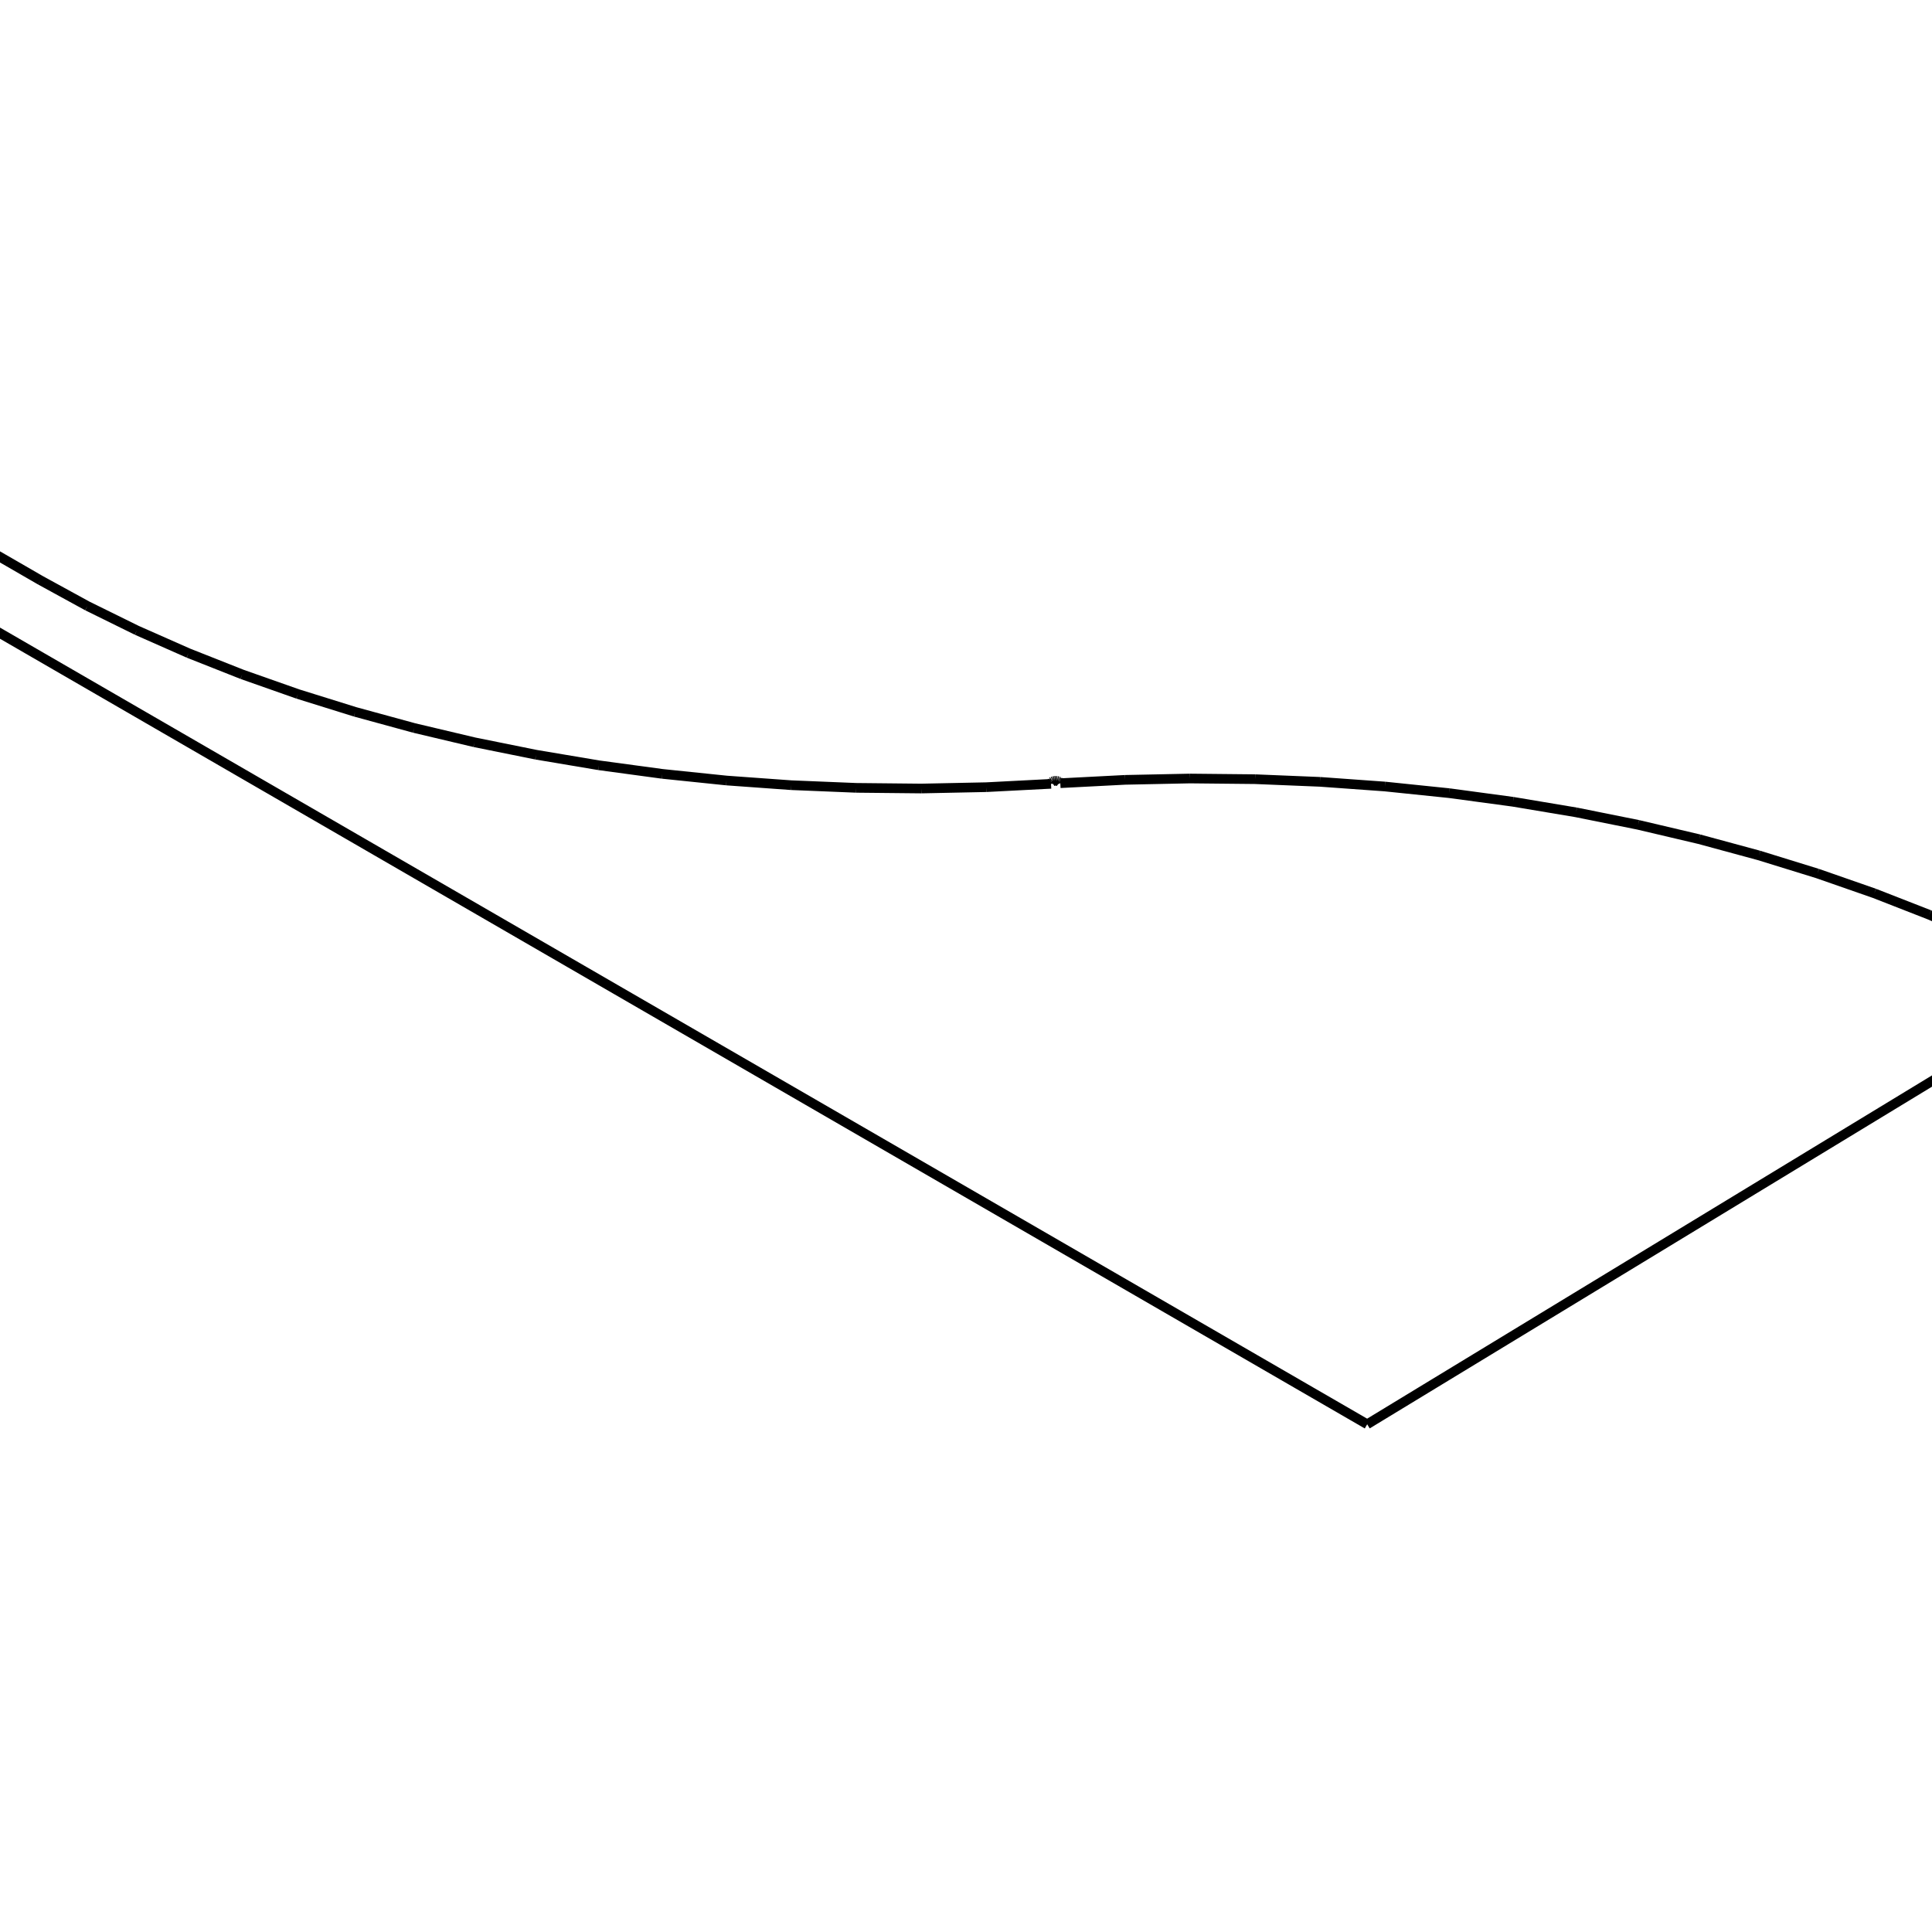
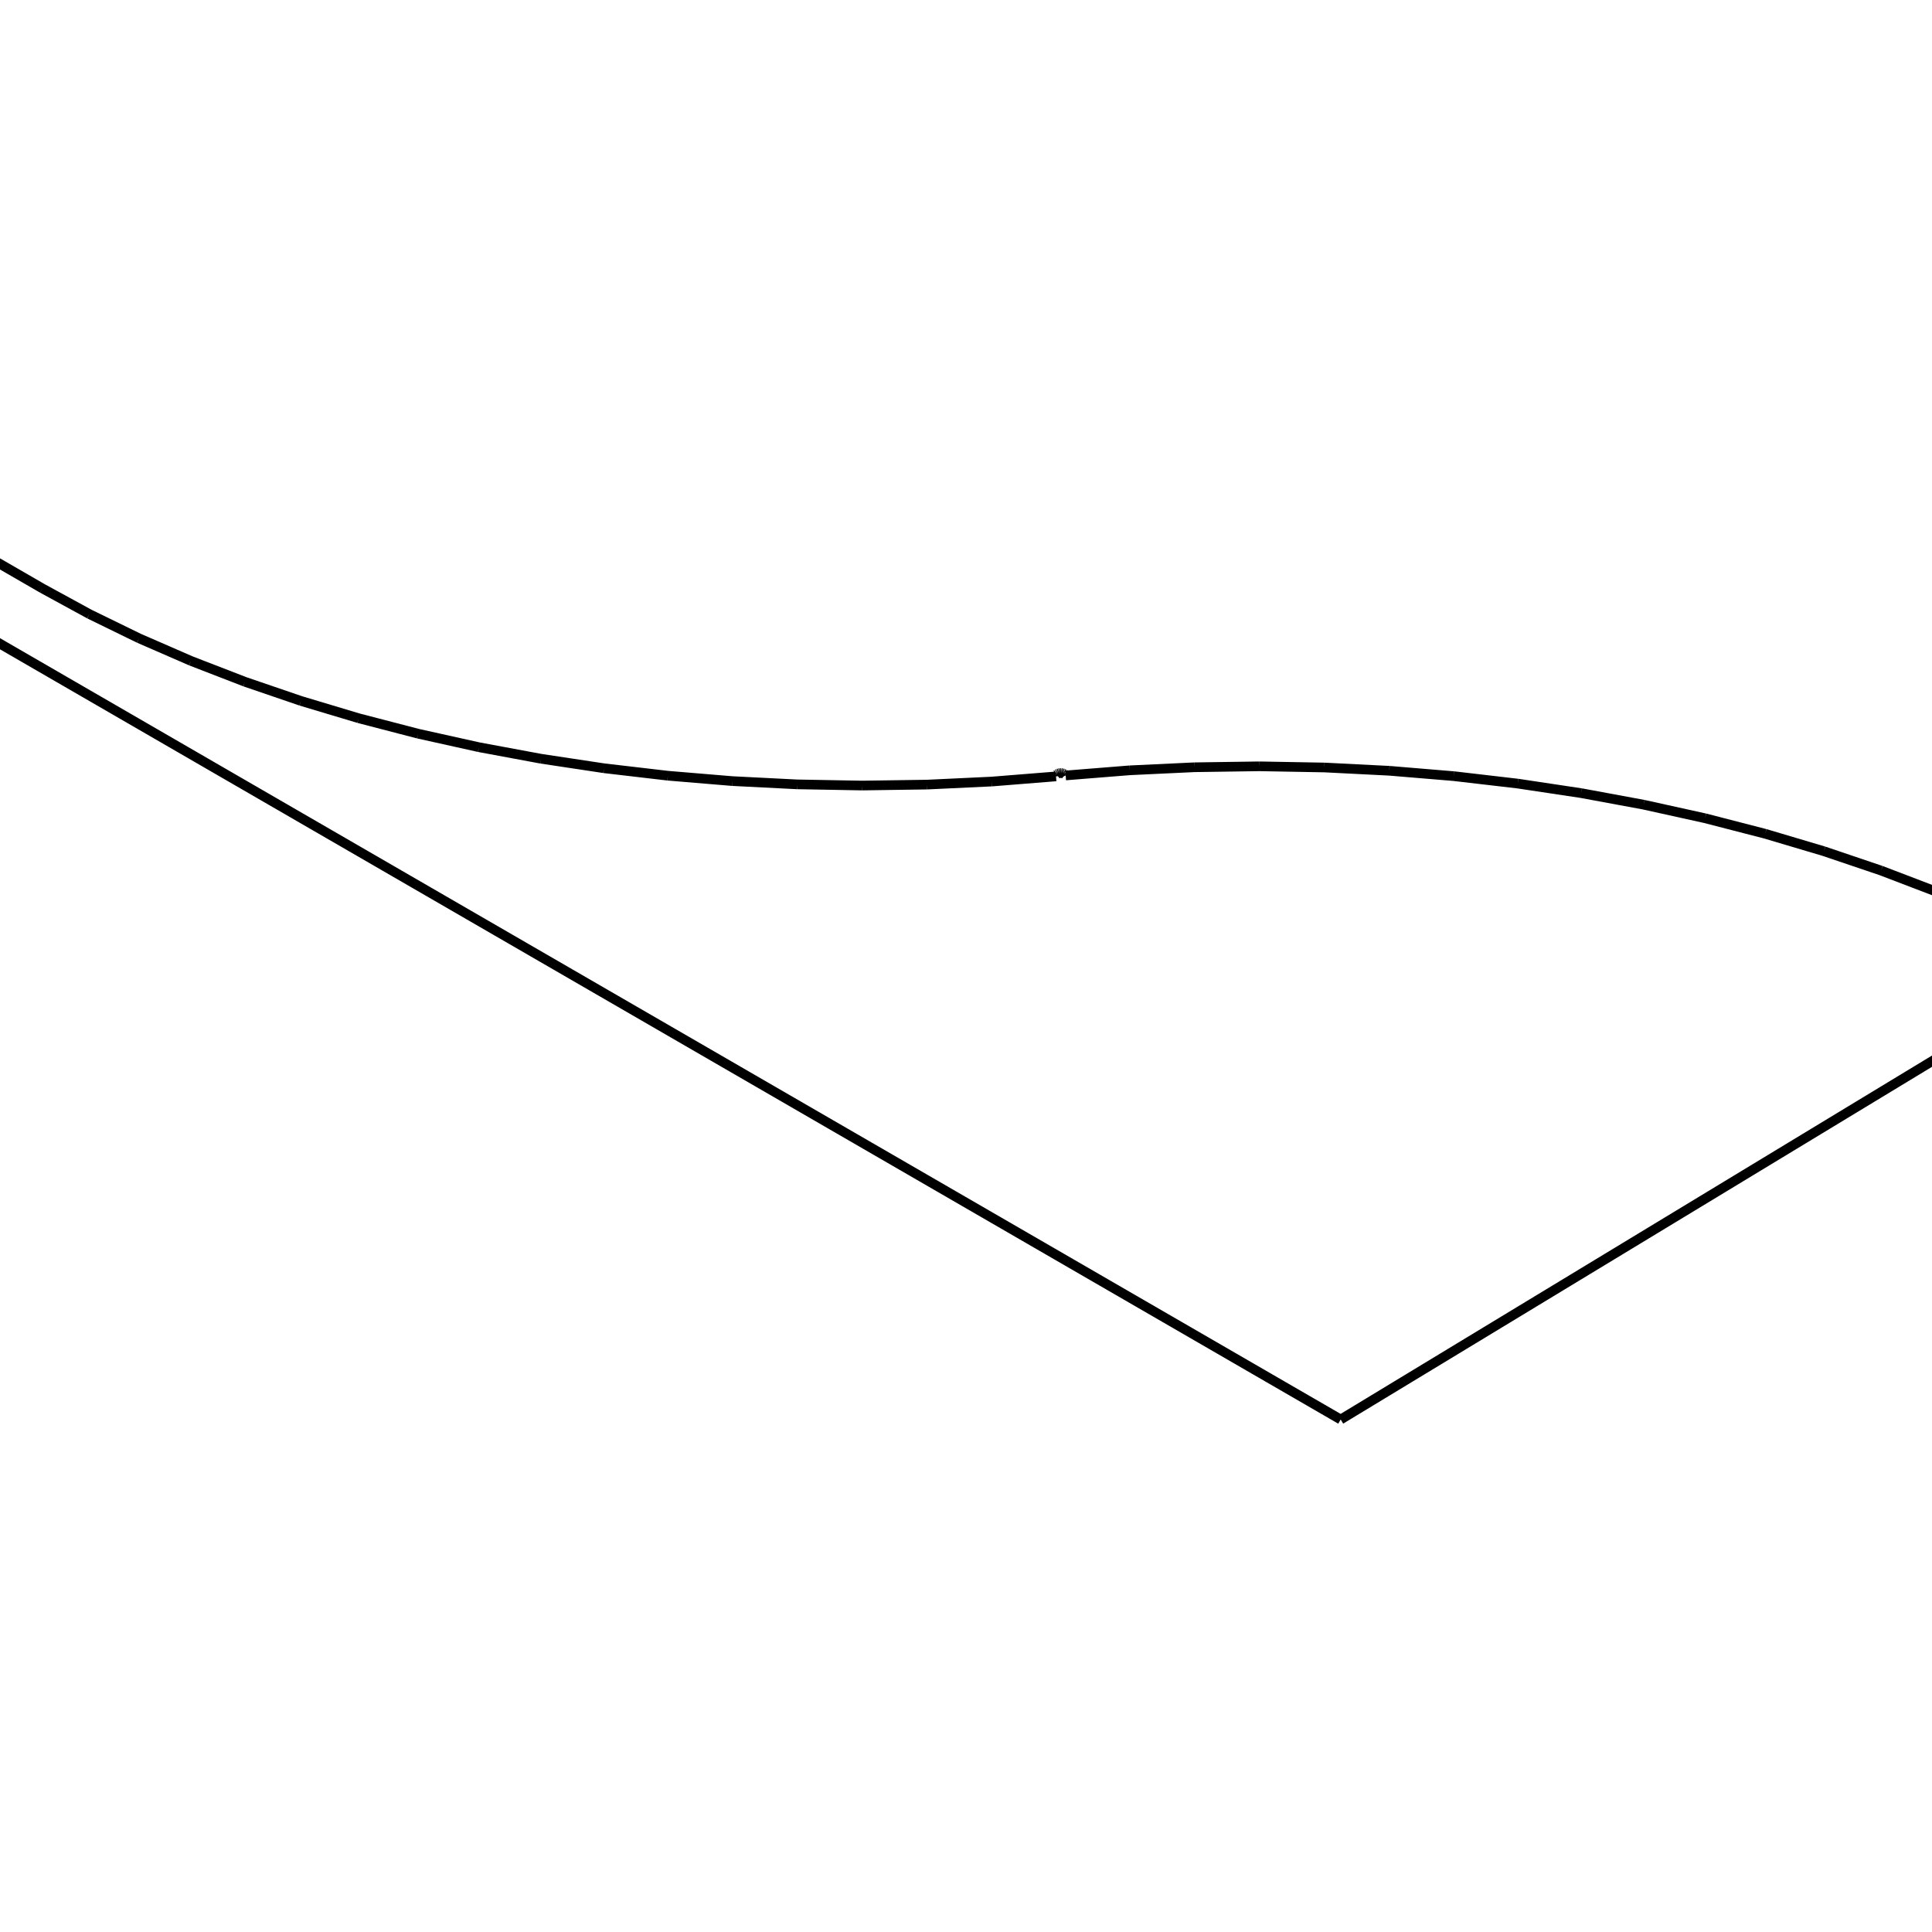
<svg xmlns="http://www.w3.org/2000/svg" viewBox="0 0 800 800">
-   <path d="M593.383,573.198 L593.383,573.198 M593.38,573.2 L593.38,573.2 M593.383,573.198 L593.38,573.2 M593.383,573.198 L593.38,573.2 M566.128,589.762 L566.128,589.762 M593.38,573.2 L566.128,589.762 M593.38,573.2 L566.128,589.762 M-62.555,225.984 L-62.555,225.983 M566.128,589.762 L-62.555,225.984 M566.128,589.762 L-62.555,225.983 M-35.283,210.238 L-35.283,210.238 M-62.555,225.984 L-35.283,210.238 M-62.555,225.983 L-35.283,210.238 M15.323,239.455 L15.323,239.455 M-35.283,210.238 L15.323,239.455 M-35.283,210.238 L15.323,239.455 M16.721,240.265 L16.721,240.265 M15.323,239.455 L15.788,239.726 M15.788,239.726 L16.254,239.996 M16.254,239.996 L16.721,240.265 M15.323,239.455 L15.788,239.725 M15.788,239.725 L16.254,239.995 M16.254,239.995 L16.721,240.265 M435.204,324.568 L435.204,324.568 M16.721,240.265 L36.211,250.939 M36.211,250.939 L56.676,261.016 M56.676,261.016 L78.059,270.466 M78.059,270.466 L100.298,279.261 M100.298,279.261 L123.329,287.373 M123.329,287.373 L147.085,294.776 M147.085,294.776 L171.497,301.448 M171.497,301.448 L196.494,307.368 M196.494,307.368 L222.003,312.518 M222.003,312.518 L247.947,316.881 M247.947,316.881 L274.251,320.444 M274.251,320.444 L300.837,323.196 M300.837,323.196 L327.625,325.127 M327.625,325.127 L354.536,326.232 M354.536,326.232 L381.49,326.507 M381.49,326.507 L408.406,325.952 M408.406,325.952 L435.204,324.568 M16.721,240.265 L36.211,250.938 M36.211,250.938 L56.676,261.016 M56.676,261.016 L78.059,270.466 M78.059,270.466 L100.298,279.261 M100.298,279.261 L123.329,287.372 M123.329,287.372 L147.085,294.776 M147.085,294.776 L171.497,301.448 M171.497,301.448 L196.494,307.368 M196.494,307.368 L222.003,312.518 M222.003,312.518 L247.947,316.881 M247.947,316.881 L274.251,320.444 M274.251,320.444 L300.837,323.195 M300.837,323.195 L327.625,325.127 M327.625,325.127 L354.536,326.232 M354.536,326.232 L381.49,326.507 M381.49,326.507 L408.406,325.952 M408.406,325.952 L435.204,324.568 M438.475,323.637 L438.475,323.637 M435.204,324.568 L435.199,324.289 M435.199,324.289 L435.31,324.019 M435.31,324.019 L435.532,323.775 M435.532,323.775 L435.852,323.571 M435.852,323.571 L436.249,323.419 M436.249,323.419 L436.699,323.33 M436.699,323.33 L437.176,323.307 M437.176,323.307 L437.65,323.354 M437.65,323.354 L438.092,323.466 M438.092,323.466 L438.475,323.637 M435.204,324.568 L435.199,324.289 M435.199,324.289 L435.31,324.019 M435.31,324.019 L435.532,323.775 M435.532,323.775 L435.852,323.571 M435.852,323.571 L436.249,323.419 M436.249,323.419 L436.699,323.329 M436.699,323.329 L437.176,323.307 M437.176,323.307 L437.65,323.353 M437.65,323.353 L438.092,323.466 M438.092,323.466 L438.475,323.637 M439.053,324.305 L439.053,324.304 M438.475,323.637 L438.751,323.834 M438.751,323.834 L438.947,324.06 M438.947,324.06 L439.053,324.305 M438.475,323.637 L438.751,323.833 M438.751,323.833 L438.947,324.06 M438.947,324.06 L439.053,324.304 M862.555,409.612 L862.555,409.612 M439.053,324.305 L465.845,322.921 M465.845,322.921 L492.752,322.366 M492.752,322.366 L519.701,322.641 M519.701,322.641 L546.622,323.746 M546.622,323.746 L573.444,325.677 M573.444,325.677 L600.097,328.431 M600.097,328.431 L626.511,331.999 M626.511,331.999 L652.615,336.374 M652.615,336.374 L678.34,341.545 M678.34,341.545 L703.619,347.499 M703.619,347.499 L728.383,354.221 M728.383,354.221 L752.567,361.694 M752.567,361.694 L776.106,369.9 M776.106,369.9 L798.935,378.818 M798.935,378.818 L820.993,388.426 M820.993,388.426 L842.219,398.699 M842.219,398.699 L862.555,409.612 M439.053,324.304 L465.845,322.921 M465.845,322.921 L492.752,322.366 M492.752,322.366 L519.701,322.641 M519.701,322.641 L546.622,323.746 M546.622,323.746 L573.444,325.677 M573.444,325.677 L600.097,328.43 M600.097,328.43 L626.511,331.999 M626.511,331.999 L652.615,336.374 M652.615,336.374 L678.34,341.545 M678.34,341.545 L703.619,347.499 M703.619,347.499 L728.384,354.22 M728.384,354.22 L752.567,361.693 M752.567,361.693 L776.106,369.899 M776.106,369.899 L798.935,378.817 M798.935,378.817 L820.993,388.425 M820.993,388.425 L842.219,398.699 M842.219,398.699 L862.555,409.612 M862.555,409.612 L593.383,573.198 M862.555,409.612 L593.383,573.198" stroke="black" stroke-width="4" fill="red" />
+   <path d="M583.675,570.498 L583.675,570.497 M583.672,570.5 L583.672,570.499 M583.675,570.498 L583.672,570.5 M583.675,570.497 L583.672,570.499 M555.146,587.786 L555.146,587.785 M583.672,570.5 L555.146,587.786 M583.672,570.499 L555.146,587.785 M-65.435,228.695 L-65.435,228.695 M555.146,587.786 L-65.435,228.695 M555.146,587.785 L-65.435,228.695 M-36.889,212.215 L-36.889,212.214 M-65.435,228.695 L-36.889,212.215 M-65.435,228.695 L-36.889,212.214 M16.15,242.837 L16.15,242.837 M-36.889,212.215 L16.15,242.837 M-36.889,212.214 L16.15,242.837 M17.541,243.644 L17.541,243.643 M16.15,242.837 L16.613,243.106 M16.613,243.106 L17.077,243.375 M17.077,243.375 L17.541,243.644 M16.15,242.837 L16.613,243.106 M16.613,243.106 L17.077,243.375 M17.077,243.375 L17.541,243.643 M437.274,321.49 L437.274,321.49 M17.541,243.644 L37.044,254.292 M37.044,254.292 L57.569,264.309 M57.569,264.309 L79.051,273.661 M79.051,273.661 L101.422,282.315 M101.422,282.315 L124.611,290.243 M124.611,290.243 L148.542,297.416 M148.542,297.416 L173.139,303.81 M173.139,303.81 L198.321,309.405 M198.321,309.405 L224.007,314.179 M224.007,314.179 L250.112,318.116 M250.112,318.116 L276.55,321.204 M276.55,321.204 L303.235,323.431 M303.235,323.431 L330.08,324.79 M330.08,324.79 L356.994,325.275 M356.994,325.275 L383.891,324.885 M383.891,324.885 L410.68,323.622 M410.68,323.622 L437.274,321.49 M17.541,243.643 L37.044,254.292 M37.044,254.292 L57.569,264.309 M57.569,264.309 L79.051,273.661 M79.051,273.661 L101.422,282.315 M101.422,282.315 L124.611,290.242 M124.611,290.242 L148.542,297.415 M148.542,297.415 L173.139,303.81 M173.139,303.81 L198.321,309.404 M198.321,309.404 L224.007,314.178 M224.007,314.178 L250.112,318.116 M250.112,318.116 L276.55,321.204 M276.55,321.204 L303.235,323.431 M303.235,323.431 L330.08,324.789 M330.08,324.789 L356.994,325.275 M356.994,325.275 L383.891,324.885 M383.891,324.885 L410.68,323.622 M410.68,323.622 L437.274,321.49 M440.68,320.459 L440.68,320.459 M437.274,321.49 L437.241,321.22 M437.241,321.22 L437.315,320.954 M437.315,320.954 L437.491,320.706 M437.491,320.706 L437.76,320.489 M437.76,320.489 L438.108,320.313 M438.108,320.313 L438.517,320.189 M438.517,320.189 L438.966,320.123 M438.966,320.123 L439.431,320.119 M439.431,320.119 L439.887,320.176 M439.887,320.176 L440.311,320.291 M440.311,320.291 L440.68,320.459 M437.274,321.49 L437.241,321.22 M437.241,321.22 L437.315,320.954 M437.315,320.954 L437.491,320.706 M437.491,320.706 L437.76,320.488 M437.76,320.488 L438.108,320.313 M438.108,320.313 L438.517,320.189 M438.517,320.189 L438.966,320.123 M438.966,320.123 L439.431,320.118 M439.431,320.118 L439.887,320.175 M439.887,320.175 L440.311,320.291 M440.311,320.291 L440.68,320.459 M441.267,321.098 L441.267,321.098 M440.68,320.459 L440.95,320.648 M440.95,320.648 L441.148,320.864 M441.148,320.864 L441.267,321.098 M440.68,320.459 L440.95,320.647 M440.95,320.647 L441.148,320.864 M441.148,320.864 L441.267,321.098 M865.435,399.761 L865.435,399.761 M441.267,321.098 L467.853,318.967 M467.853,318.967 L494.624,317.705 M494.624,317.705 L521.503,317.316 M521.503,317.316 L548.411,317.801 M548.411,317.801 L575.267,319.158 M575.267,319.158 L601.993,321.384 M601.993,321.384 L628.511,324.473 M628.511,324.473 L654.74,328.417 M654.74,328.417 L680.605,333.203 M680.605,333.203 L706.028,338.819 M706.028,338.819 L730.933,345.249 M730.933,345.249 L755.246,352.476 M755.246,352.476 L778.893,360.478 M778.893,360.478 L801.805,369.234 M801.805,369.234 L823.91,378.718 M823.91,378.718 L845.142,388.903 M845.142,388.903 L865.435,399.761 M441.267,321.098 L467.853,318.967 M467.853,318.967 L494.624,317.704 M494.624,317.704 L521.503,317.315 M521.503,317.315 L548.411,317.8 M548.411,317.8 L575.267,319.158 M575.267,319.158 L601.993,321.384 M601.993,321.384 L628.511,324.473 M628.511,324.473 L654.74,328.416 M654.74,328.416 L680.605,333.203 M680.605,333.203 L706.028,338.819 M706.028,338.819 L730.933,345.249 M730.933,345.249 L755.246,352.475 M755.246,352.475 L778.894,360.478 M778.894,360.478 L801.805,369.233 M801.805,369.233 L823.91,378.717 M823.91,378.717 L845.142,388.903 M845.142,388.903 L865.435,399.761 M865.435,399.761 L583.675,570.498 M865.435,399.761 L583.675,570.497" stroke="black" stroke-width="4" fill="red" />
</svg>
